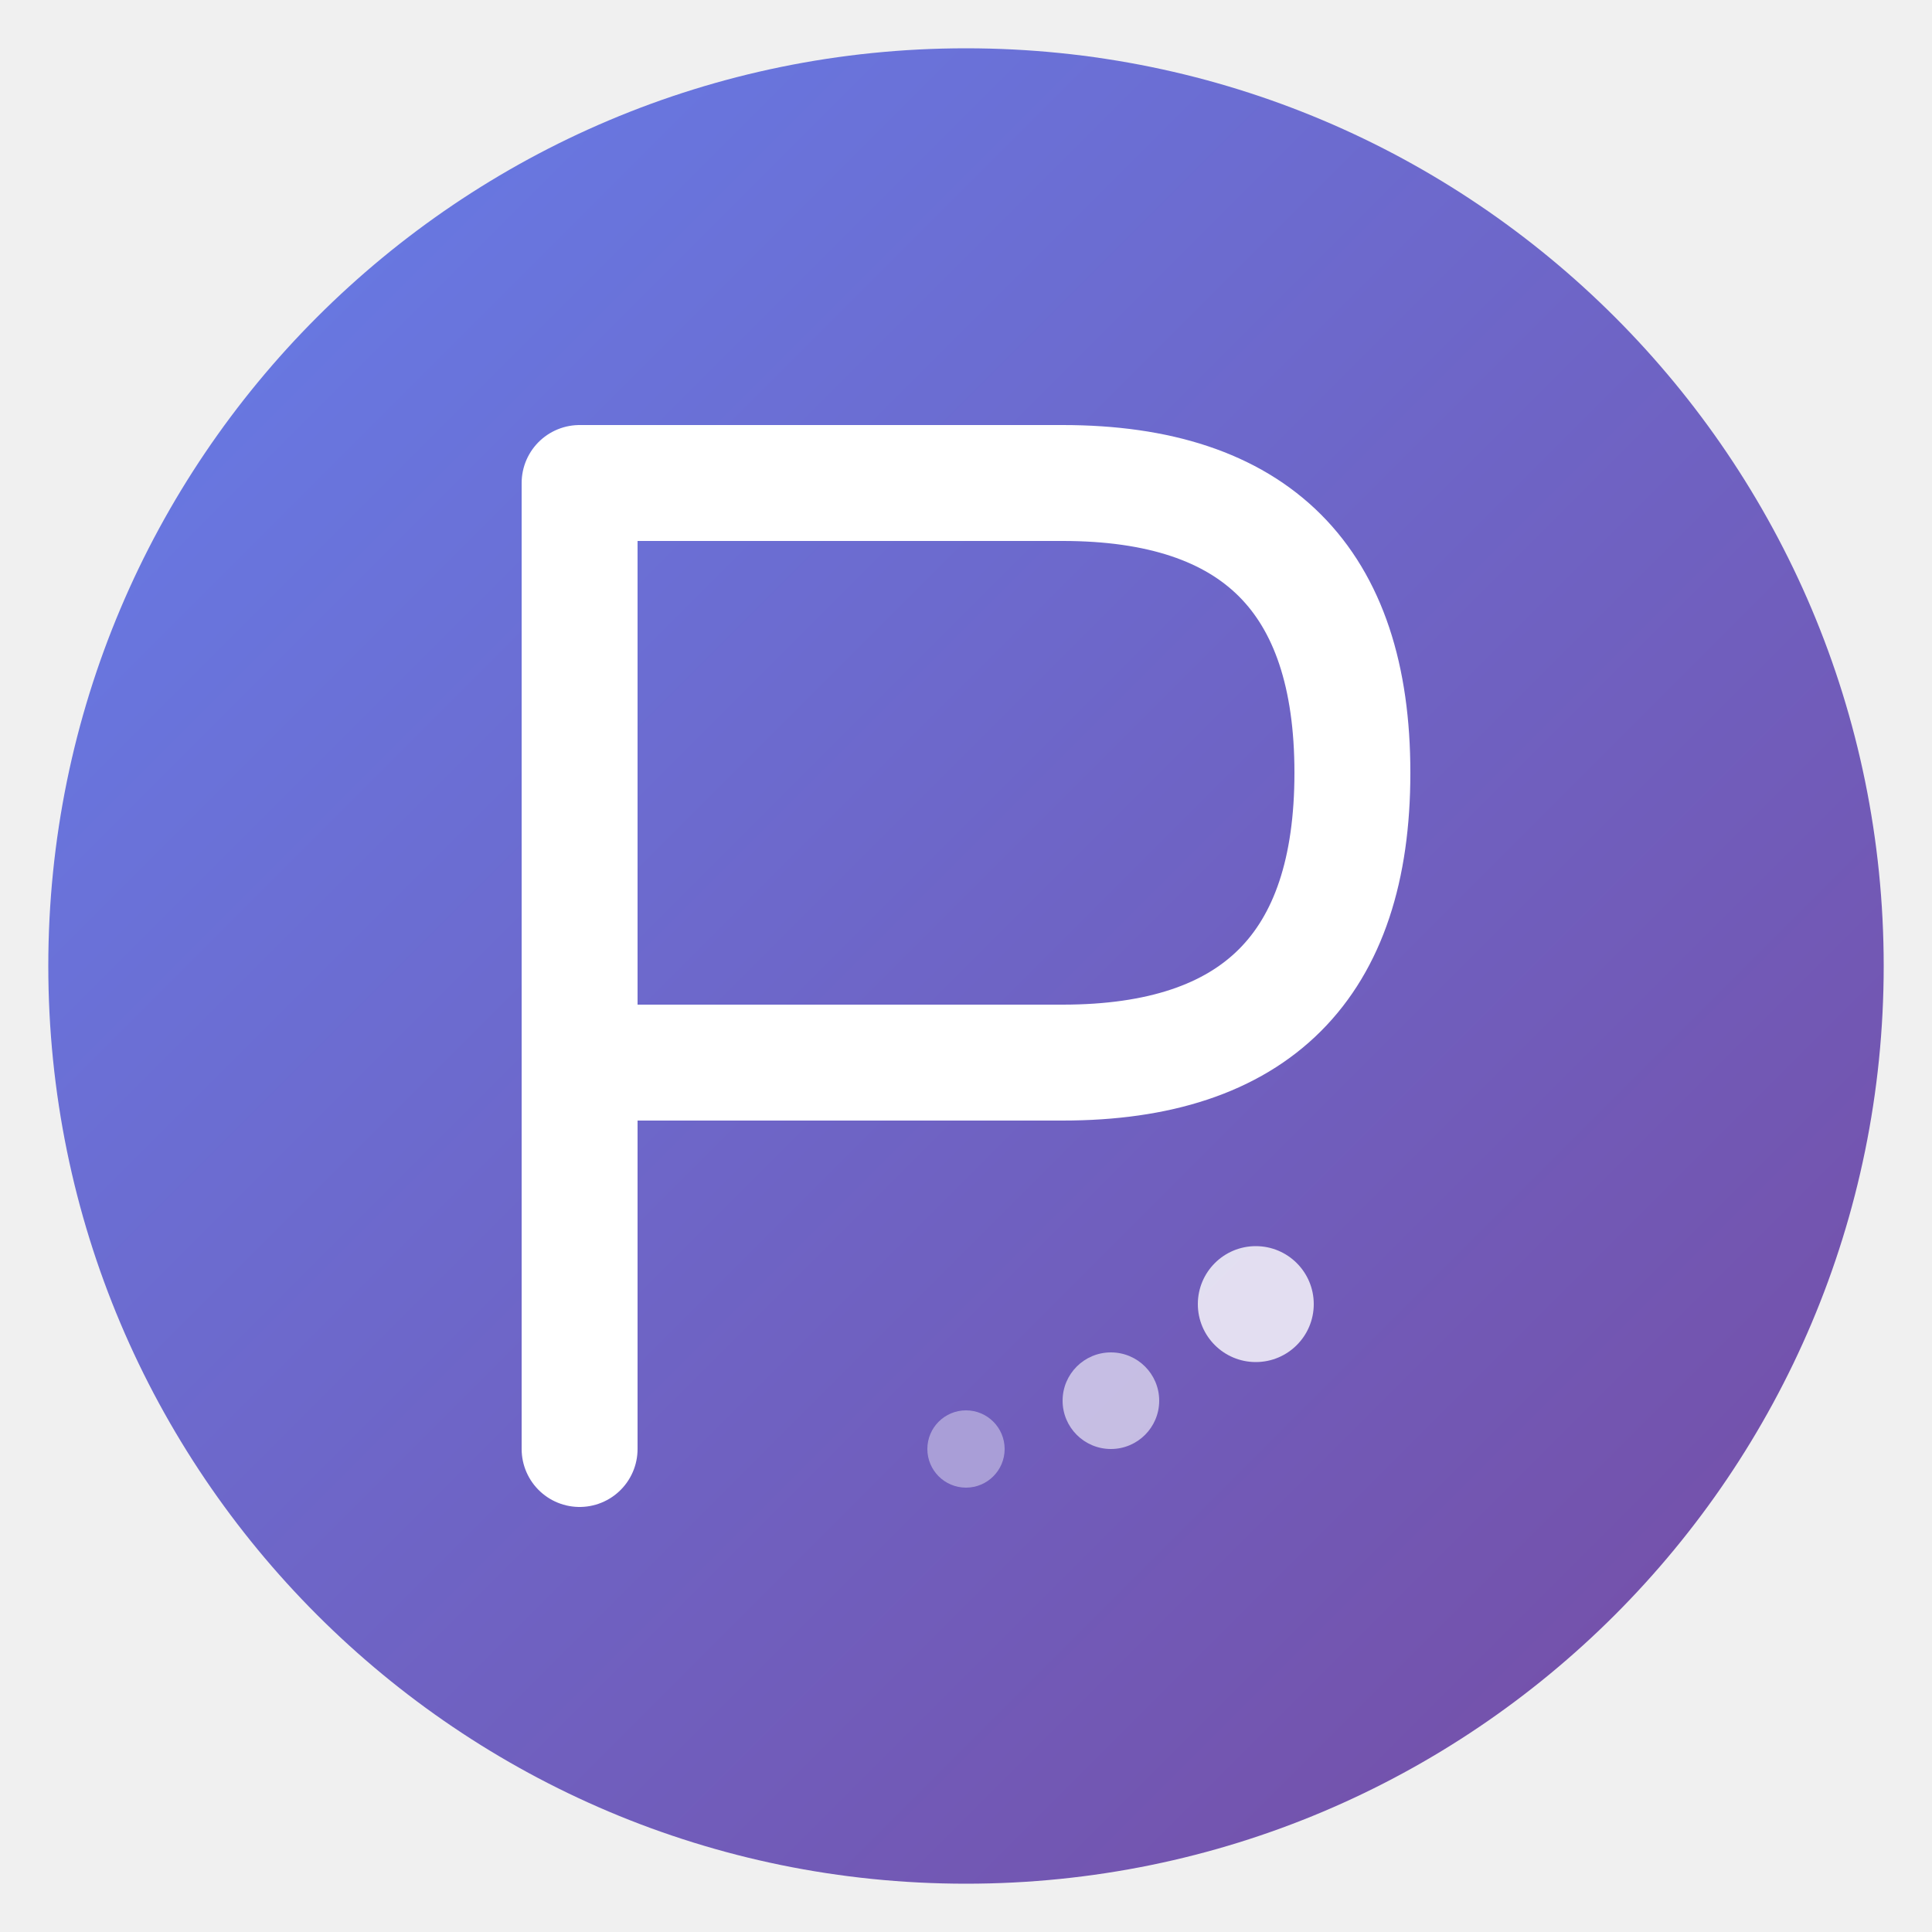
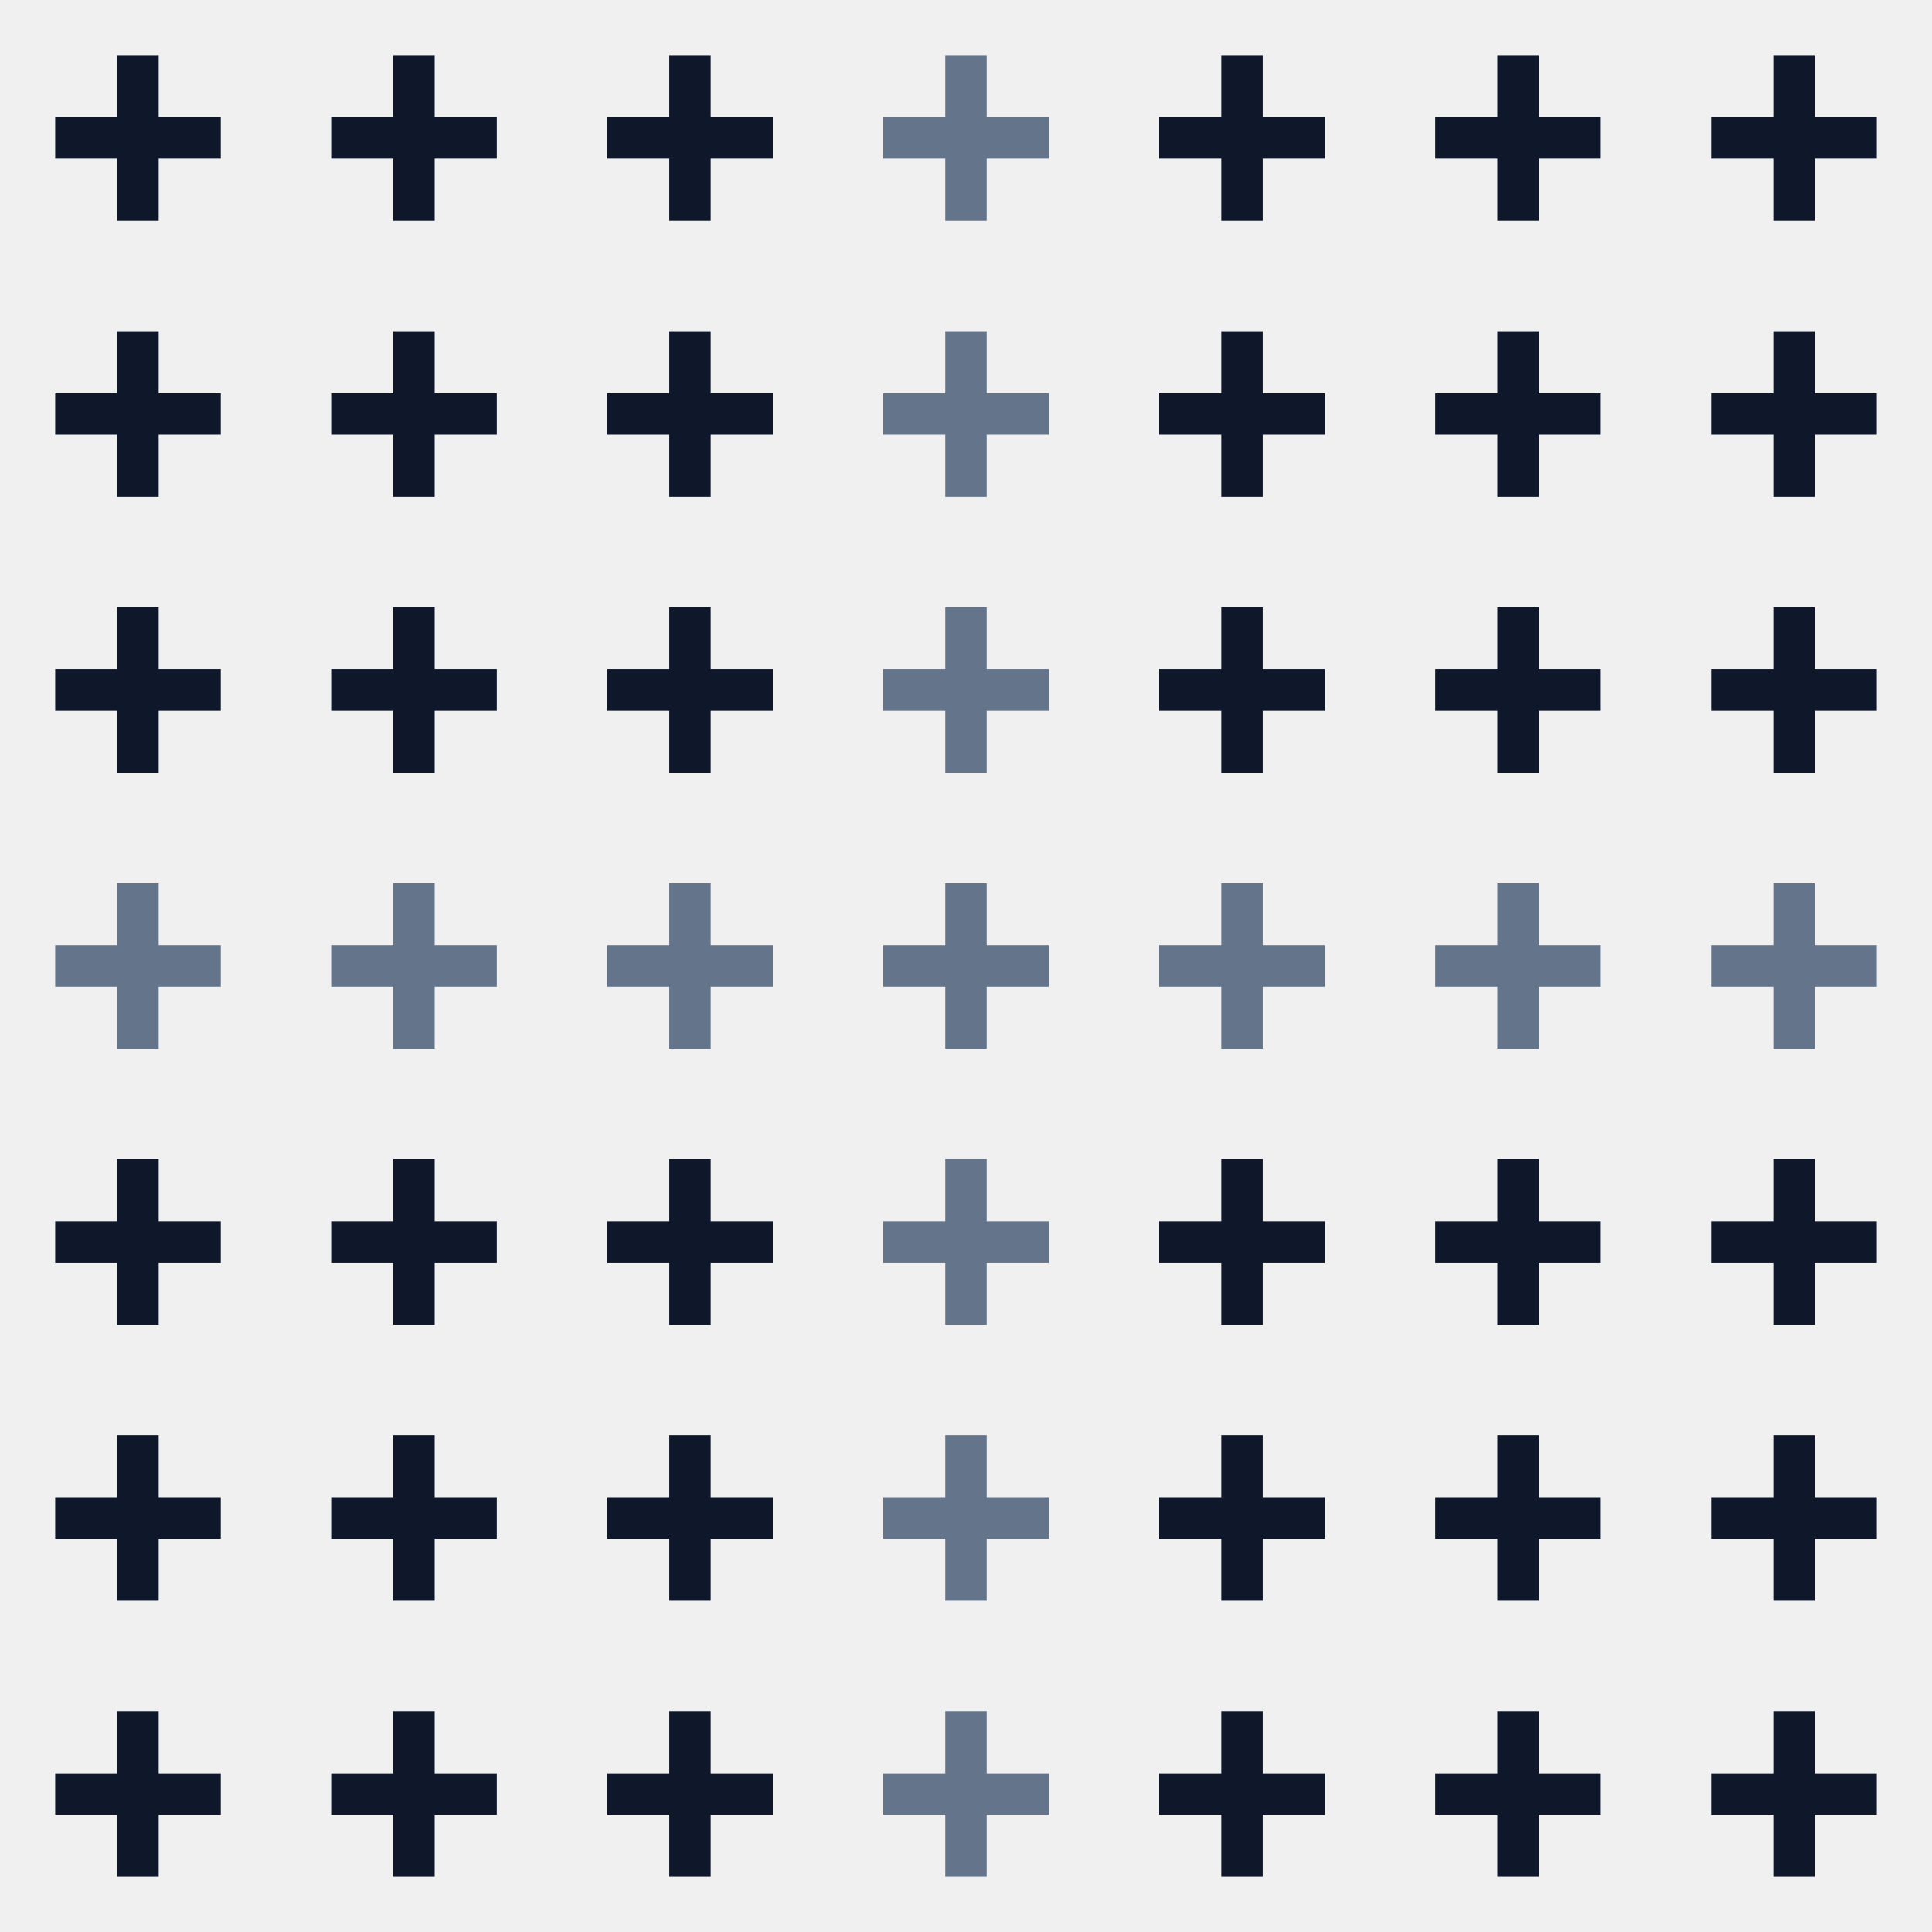
- <svg xmlns="http://www.w3.org/2000/svg" width="200" height="200">
-   <defs>
-     <linearGradient id="logoGradient" x1="0%" y1="0%" x2="100%" y2="100%">
-       <stop offset="0%" style="stop-color:#667eea;stop-opacity:1" />
-       <stop offset="100%" style="stop-color:#764ba2;stop-opacity:1" />
-     </linearGradient>
-   </defs>
-   <circle cx="100" cy="100" r="95" fill="url(#logoGradient)" />
-   <path d="M 60 50 L 60 150 M 60 50 L 110 50 Q 140 50 140 80 Q 140 110 110 110 L 60 110" stroke="white" stroke-width="12" fill="none" stroke-linecap="round" stroke-linejoin="round" />
-   <circle cx="130" cy="135" r="6" fill="white" opacity="0.8" />
-   <circle cx="115" cy="145" r="5" fill="white" opacity="0.6" />
-   <circle cx="100" cy="150" r="4" fill="white" opacity="0.4" />
+ <svg xmlns="http://www.w3.org/2000/svg" viewBox="0 0 280 280" role="img" aria-label="plures grid plus symbol">
+   <rect x="8.0" y="17.0" width="24" height="6" fill="#0F172A" />
+   <rect x="17.0" y="8.0" width="6" height="24" fill="#0F172A" />
+   <rect x="48.0" y="17.0" width="24" height="6" fill="#0F172A" />
+   <rect x="57.0" y="8.0" width="6" height="24" fill="#0F172A" />
+   <rect x="88.0" y="17.0" width="24" height="6" fill="#0F172A" />
+   <rect x="97.0" y="8.0" width="6" height="24" fill="#0F172A" />
+   <rect x="128.0" y="17.0" width="24" height="6" fill="#64748B" />
+   <rect x="137.0" y="8.0" width="6" height="24" fill="#64748B" />
+   <rect x="168.0" y="17.0" width="24" height="6" fill="#0F172A" />
+   <rect x="177.0" y="8.0" width="6" height="24" fill="#0F172A" />
+   <rect x="208.0" y="17.0" width="24" height="6" fill="#0F172A" />
+   <rect x="217.0" y="8.0" width="6" height="24" fill="#0F172A" />
+   <rect x="248.0" y="17.0" width="24" height="6" fill="#0F172A" />
+   <rect x="257.0" y="8.0" width="6" height="24" fill="#0F172A" />
+   <rect x="8.0" y="57.0" width="24" height="6" fill="#0F172A" />
+   <rect x="17.0" y="48.0" width="6" height="24" fill="#0F172A" />
+   <rect x="48.0" y="57.0" width="24" height="6" fill="#0F172A" />
+   <rect x="57.0" y="48.0" width="6" height="24" fill="#0F172A" />
+   <rect x="88.0" y="57.0" width="24" height="6" fill="#0F172A" />
+   <rect x="97.0" y="48.0" width="6" height="24" fill="#0F172A" />
+   <rect x="128.0" y="57.0" width="24" height="6" fill="#64748B" />
+   <rect x="137.0" y="48.0" width="6" height="24" fill="#64748B" />
+   <rect x="168.0" y="57.0" width="24" height="6" fill="#0F172A" />
+   <rect x="177.0" y="48.0" width="6" height="24" fill="#0F172A" />
+   <rect x="208.0" y="57.0" width="24" height="6" fill="#0F172A" />
+   <rect x="217.0" y="48.0" width="6" height="24" fill="#0F172A" />
+   <rect x="248.0" y="57.0" width="24" height="6" fill="#0F172A" />
+   <rect x="257.0" y="48.0" width="6" height="24" fill="#0F172A" />
+   <rect x="8.0" y="97.0" width="24" height="6" fill="#0F172A" />
+   <rect x="17.0" y="88.0" width="6" height="24" fill="#0F172A" />
+   <rect x="48.0" y="97.0" width="24" height="6" fill="#0F172A" />
+   <rect x="57.0" y="88.0" width="6" height="24" fill="#0F172A" />
+   <rect x="88.0" y="97.0" width="24" height="6" fill="#0F172A" />
+   <rect x="97.0" y="88.0" width="6" height="24" fill="#0F172A" />
+   <rect x="128.0" y="97.0" width="24" height="6" fill="#64748B" />
+   <rect x="137.0" y="88.0" width="6" height="24" fill="#64748B" />
+   <rect x="168.0" y="97.0" width="24" height="6" fill="#0F172A" />
+   <rect x="177.0" y="88.0" width="6" height="24" fill="#0F172A" />
+   <rect x="208.0" y="97.0" width="24" height="6" fill="#0F172A" />
+   <rect x="217.0" y="88.0" width="6" height="24" fill="#0F172A" />
+   <rect x="248.0" y="97.0" width="24" height="6" fill="#0F172A" />
+   <rect x="257.0" y="88.0" width="6" height="24" fill="#0F172A" />
+   <rect x="8.0" y="137.0" width="24" height="6" fill="#64748B" />
+   <rect x="17.0" y="128.0" width="6" height="24" fill="#64748B" />
+   <rect x="48.0" y="137.0" width="24" height="6" fill="#64748B" />
+   <rect x="57.0" y="128.0" width="6" height="24" fill="#64748B" />
+   <rect x="88.0" y="137.0" width="24" height="6" fill="#64748B" />
+   <rect x="97.0" y="128.0" width="6" height="24" fill="#64748B" />
+   <rect x="128.0" y="137.0" width="24" height="6" fill="#64748B" />
+   <rect x="137.0" y="128.0" width="6" height="24" fill="#64748B" />
+   <rect x="168.0" y="137.0" width="24" height="6" fill="#64748B" />
+   <rect x="177.0" y="128.0" width="6" height="24" fill="#64748B" />
+   <rect x="208.0" y="137.0" width="24" height="6" fill="#64748B" />
+   <rect x="217.0" y="128.0" width="6" height="24" fill="#64748B" />
+   <rect x="248.0" y="137.0" width="24" height="6" fill="#64748B" />
+   <rect x="257.0" y="128.0" width="6" height="24" fill="#64748B" />
+   <rect x="8.0" y="177.0" width="24" height="6" fill="#0F172A" />
+   <rect x="17.0" y="168.0" width="6" height="24" fill="#0F172A" />
+   <rect x="48.0" y="177.0" width="24" height="6" fill="#0F172A" />
+   <rect x="57.0" y="168.0" width="6" height="24" fill="#0F172A" />
+   <rect x="88.0" y="177.0" width="24" height="6" fill="#0F172A" />
+   <rect x="97.0" y="168.0" width="6" height="24" fill="#0F172A" />
+   <rect x="128.0" y="177.0" width="24" height="6" fill="#64748B" />
+   <rect x="137.0" y="168.0" width="6" height="24" fill="#64748B" />
+   <rect x="168.0" y="177.0" width="24" height="6" fill="#0F172A" />
+   <rect x="177.0" y="168.0" width="6" height="24" fill="#0F172A" />
+   <rect x="208.0" y="177.0" width="24" height="6" fill="#0F172A" />
+   <rect x="217.0" y="168.0" width="6" height="24" fill="#0F172A" />
+   <rect x="248.0" y="177.0" width="24" height="6" fill="#0F172A" />
+   <rect x="257.0" y="168.0" width="6" height="24" fill="#0F172A" />
+   <rect x="8.0" y="217.0" width="24" height="6" fill="#0F172A" />
+   <rect x="17.0" y="208.0" width="6" height="24" fill="#0F172A" />
+   <rect x="48.0" y="217.0" width="24" height="6" fill="#0F172A" />
+   <rect x="57.0" y="208.0" width="6" height="24" fill="#0F172A" />
+   <rect x="88.0" y="217.0" width="24" height="6" fill="#0F172A" />
+   <rect x="97.0" y="208.0" width="6" height="24" fill="#0F172A" />
+   <rect x="128.0" y="217.0" width="24" height="6" fill="#64748B" />
+   <rect x="137.0" y="208.0" width="6" height="24" fill="#64748B" />
+   <rect x="168.0" y="217.0" width="24" height="6" fill="#0F172A" />
+   <rect x="177.0" y="208.0" width="6" height="24" fill="#0F172A" />
+   <rect x="208.0" y="217.0" width="24" height="6" fill="#0F172A" />
+   <rect x="217.0" y="208.0" width="6" height="24" fill="#0F172A" />
+   <rect x="248.0" y="217.0" width="24" height="6" fill="#0F172A" />
+   <rect x="257.0" y="208.0" width="6" height="24" fill="#0F172A" />
+   <rect x="8.0" y="257.0" width="24" height="6" fill="#0F172A" />
+   <rect x="17.0" y="248.0" width="6" height="24" fill="#0F172A" />
+   <rect x="48.0" y="257.0" width="24" height="6" fill="#0F172A" />
+   <rect x="57.0" y="248.0" width="6" height="24" fill="#0F172A" />
+   <rect x="88.0" y="257.0" width="24" height="6" fill="#0F172A" />
+   <rect x="97.0" y="248.0" width="6" height="24" fill="#0F172A" />
+   <rect x="128.0" y="257.0" width="24" height="6" fill="#64748B" />
+   <rect x="137.0" y="248.0" width="6" height="24" fill="#64748B" />
+   <rect x="168.0" y="257.0" width="24" height="6" fill="#0F172A" />
+   <rect x="177.0" y="248.0" width="6" height="24" fill="#0F172A" />
+   <rect x="208.0" y="257.0" width="24" height="6" fill="#0F172A" />
+   <rect x="217.0" y="248.0" width="6" height="24" fill="#0F172A" />
+   <rect x="248.0" y="257.0" width="24" height="6" fill="#0F172A" />
+   <rect x="257.0" y="248.0" width="6" height="24" fill="#0F172A" />
</svg>
